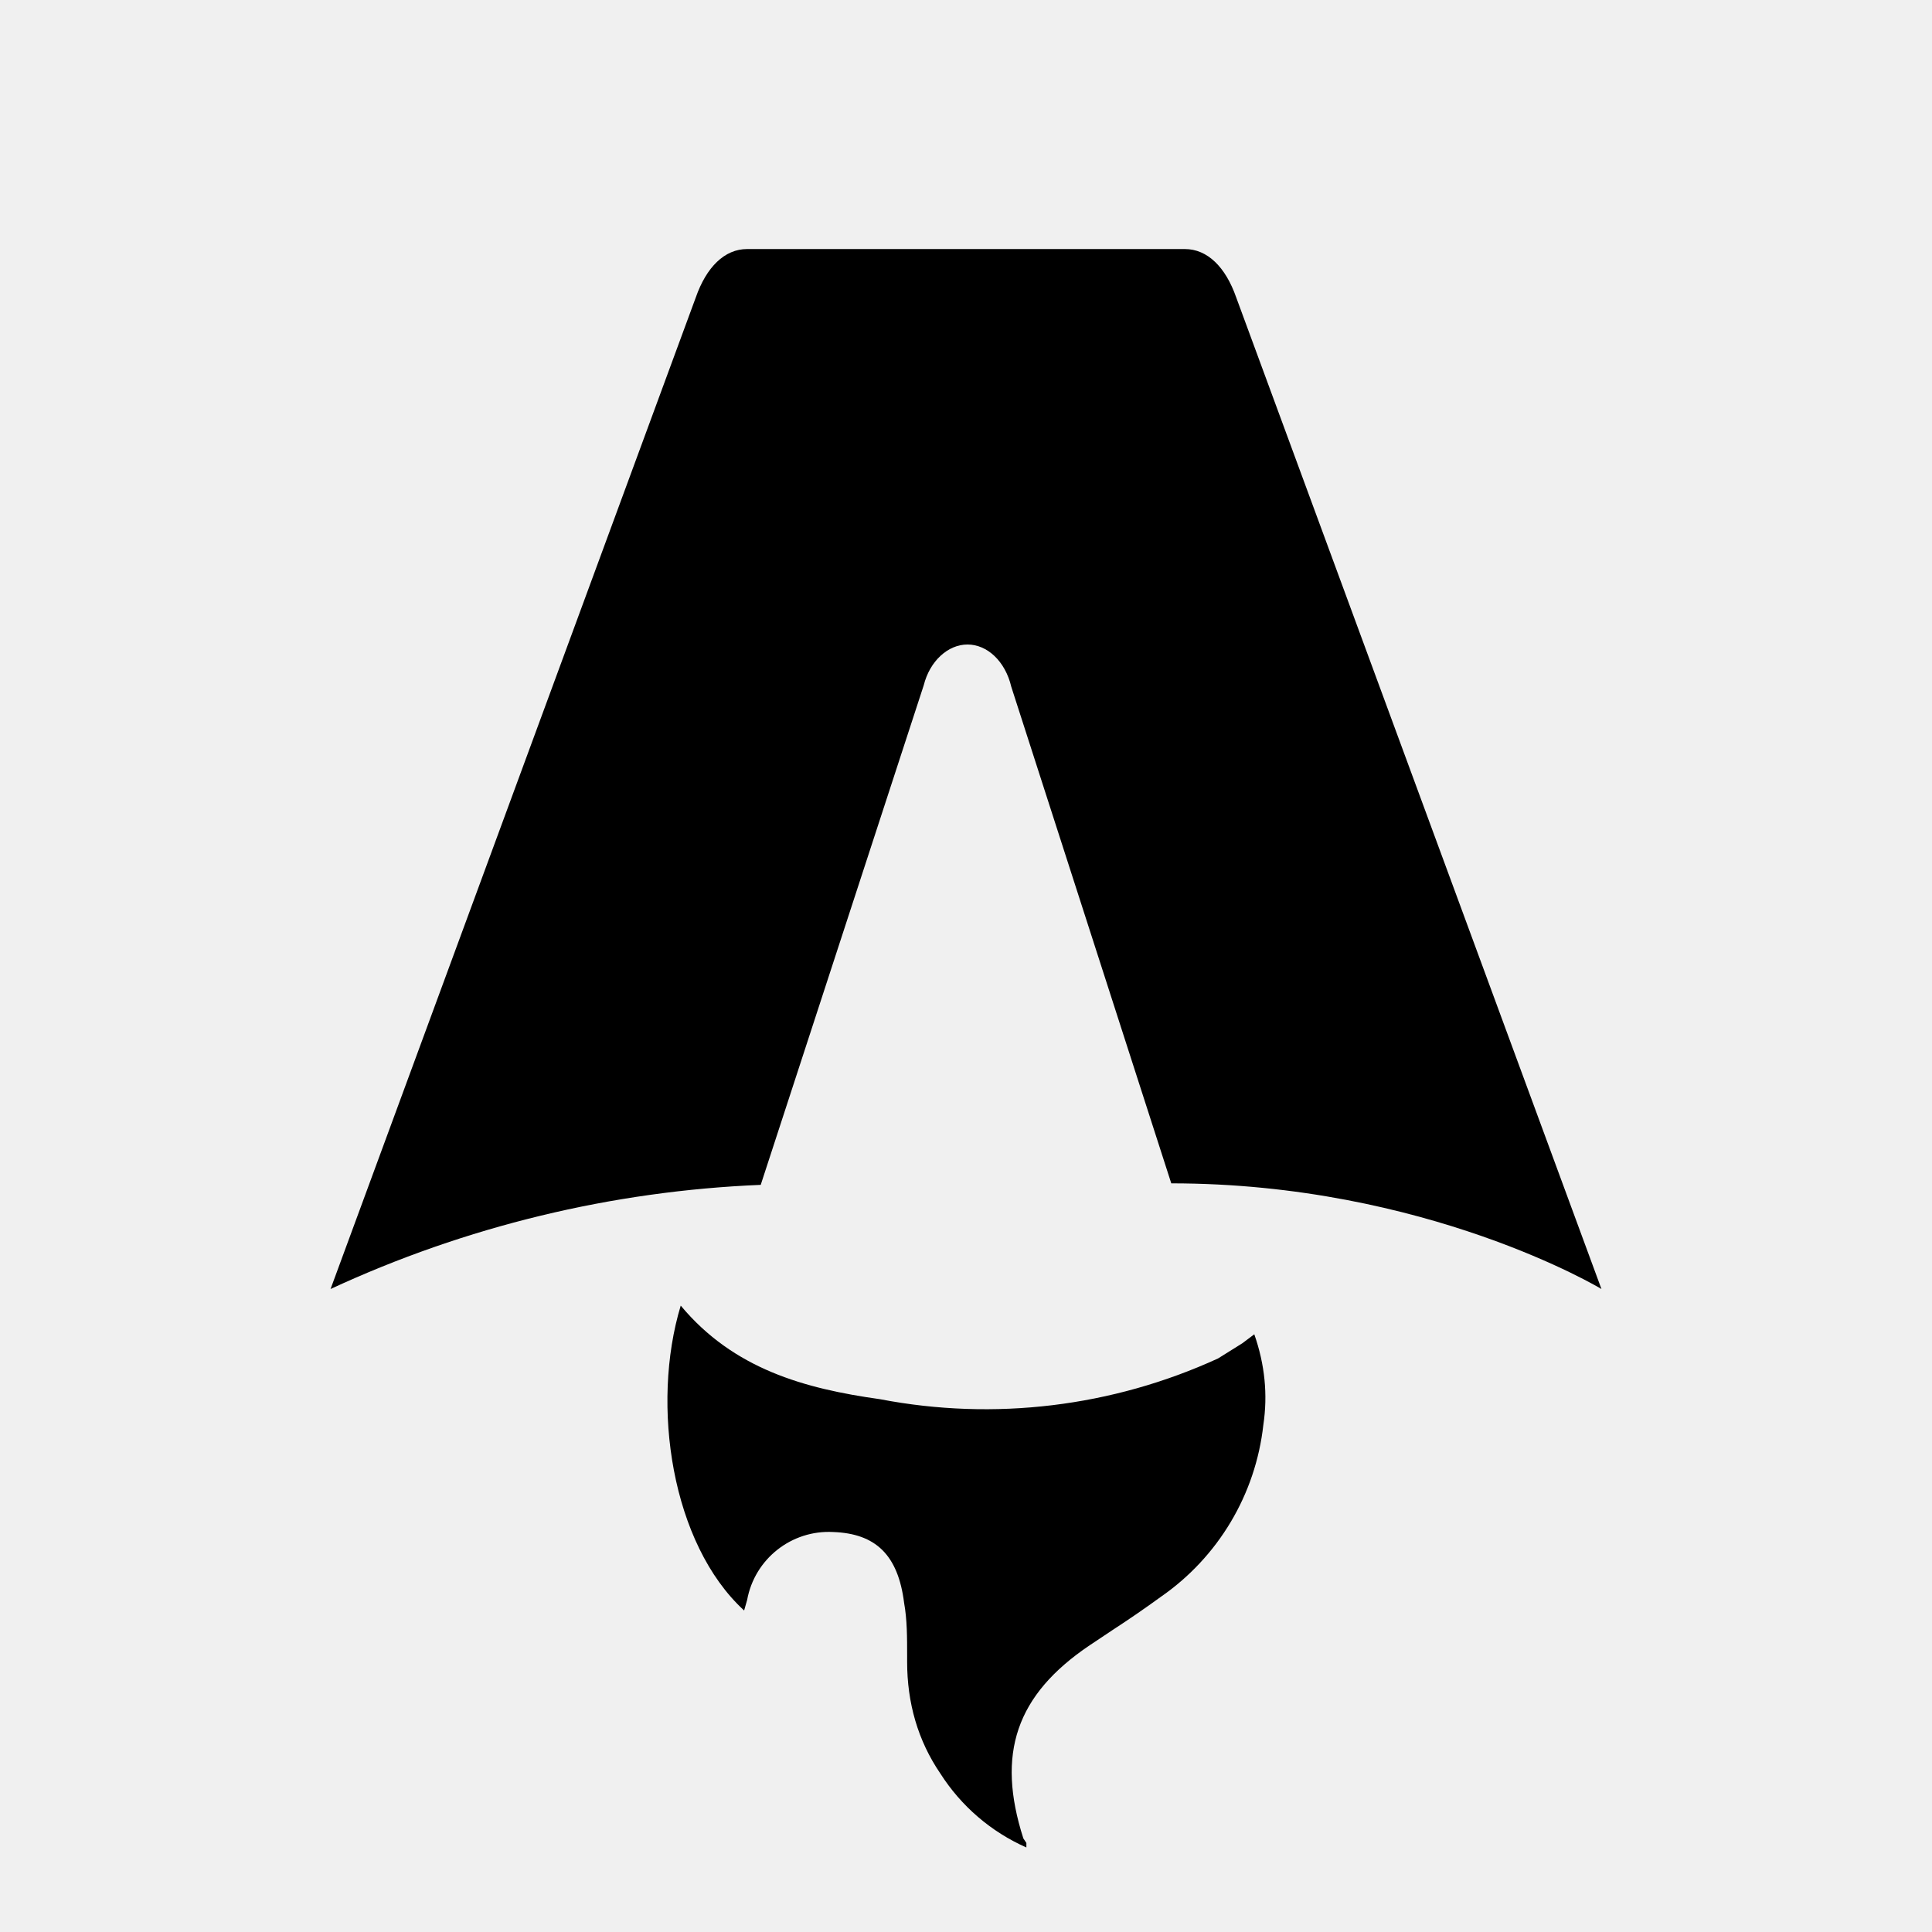
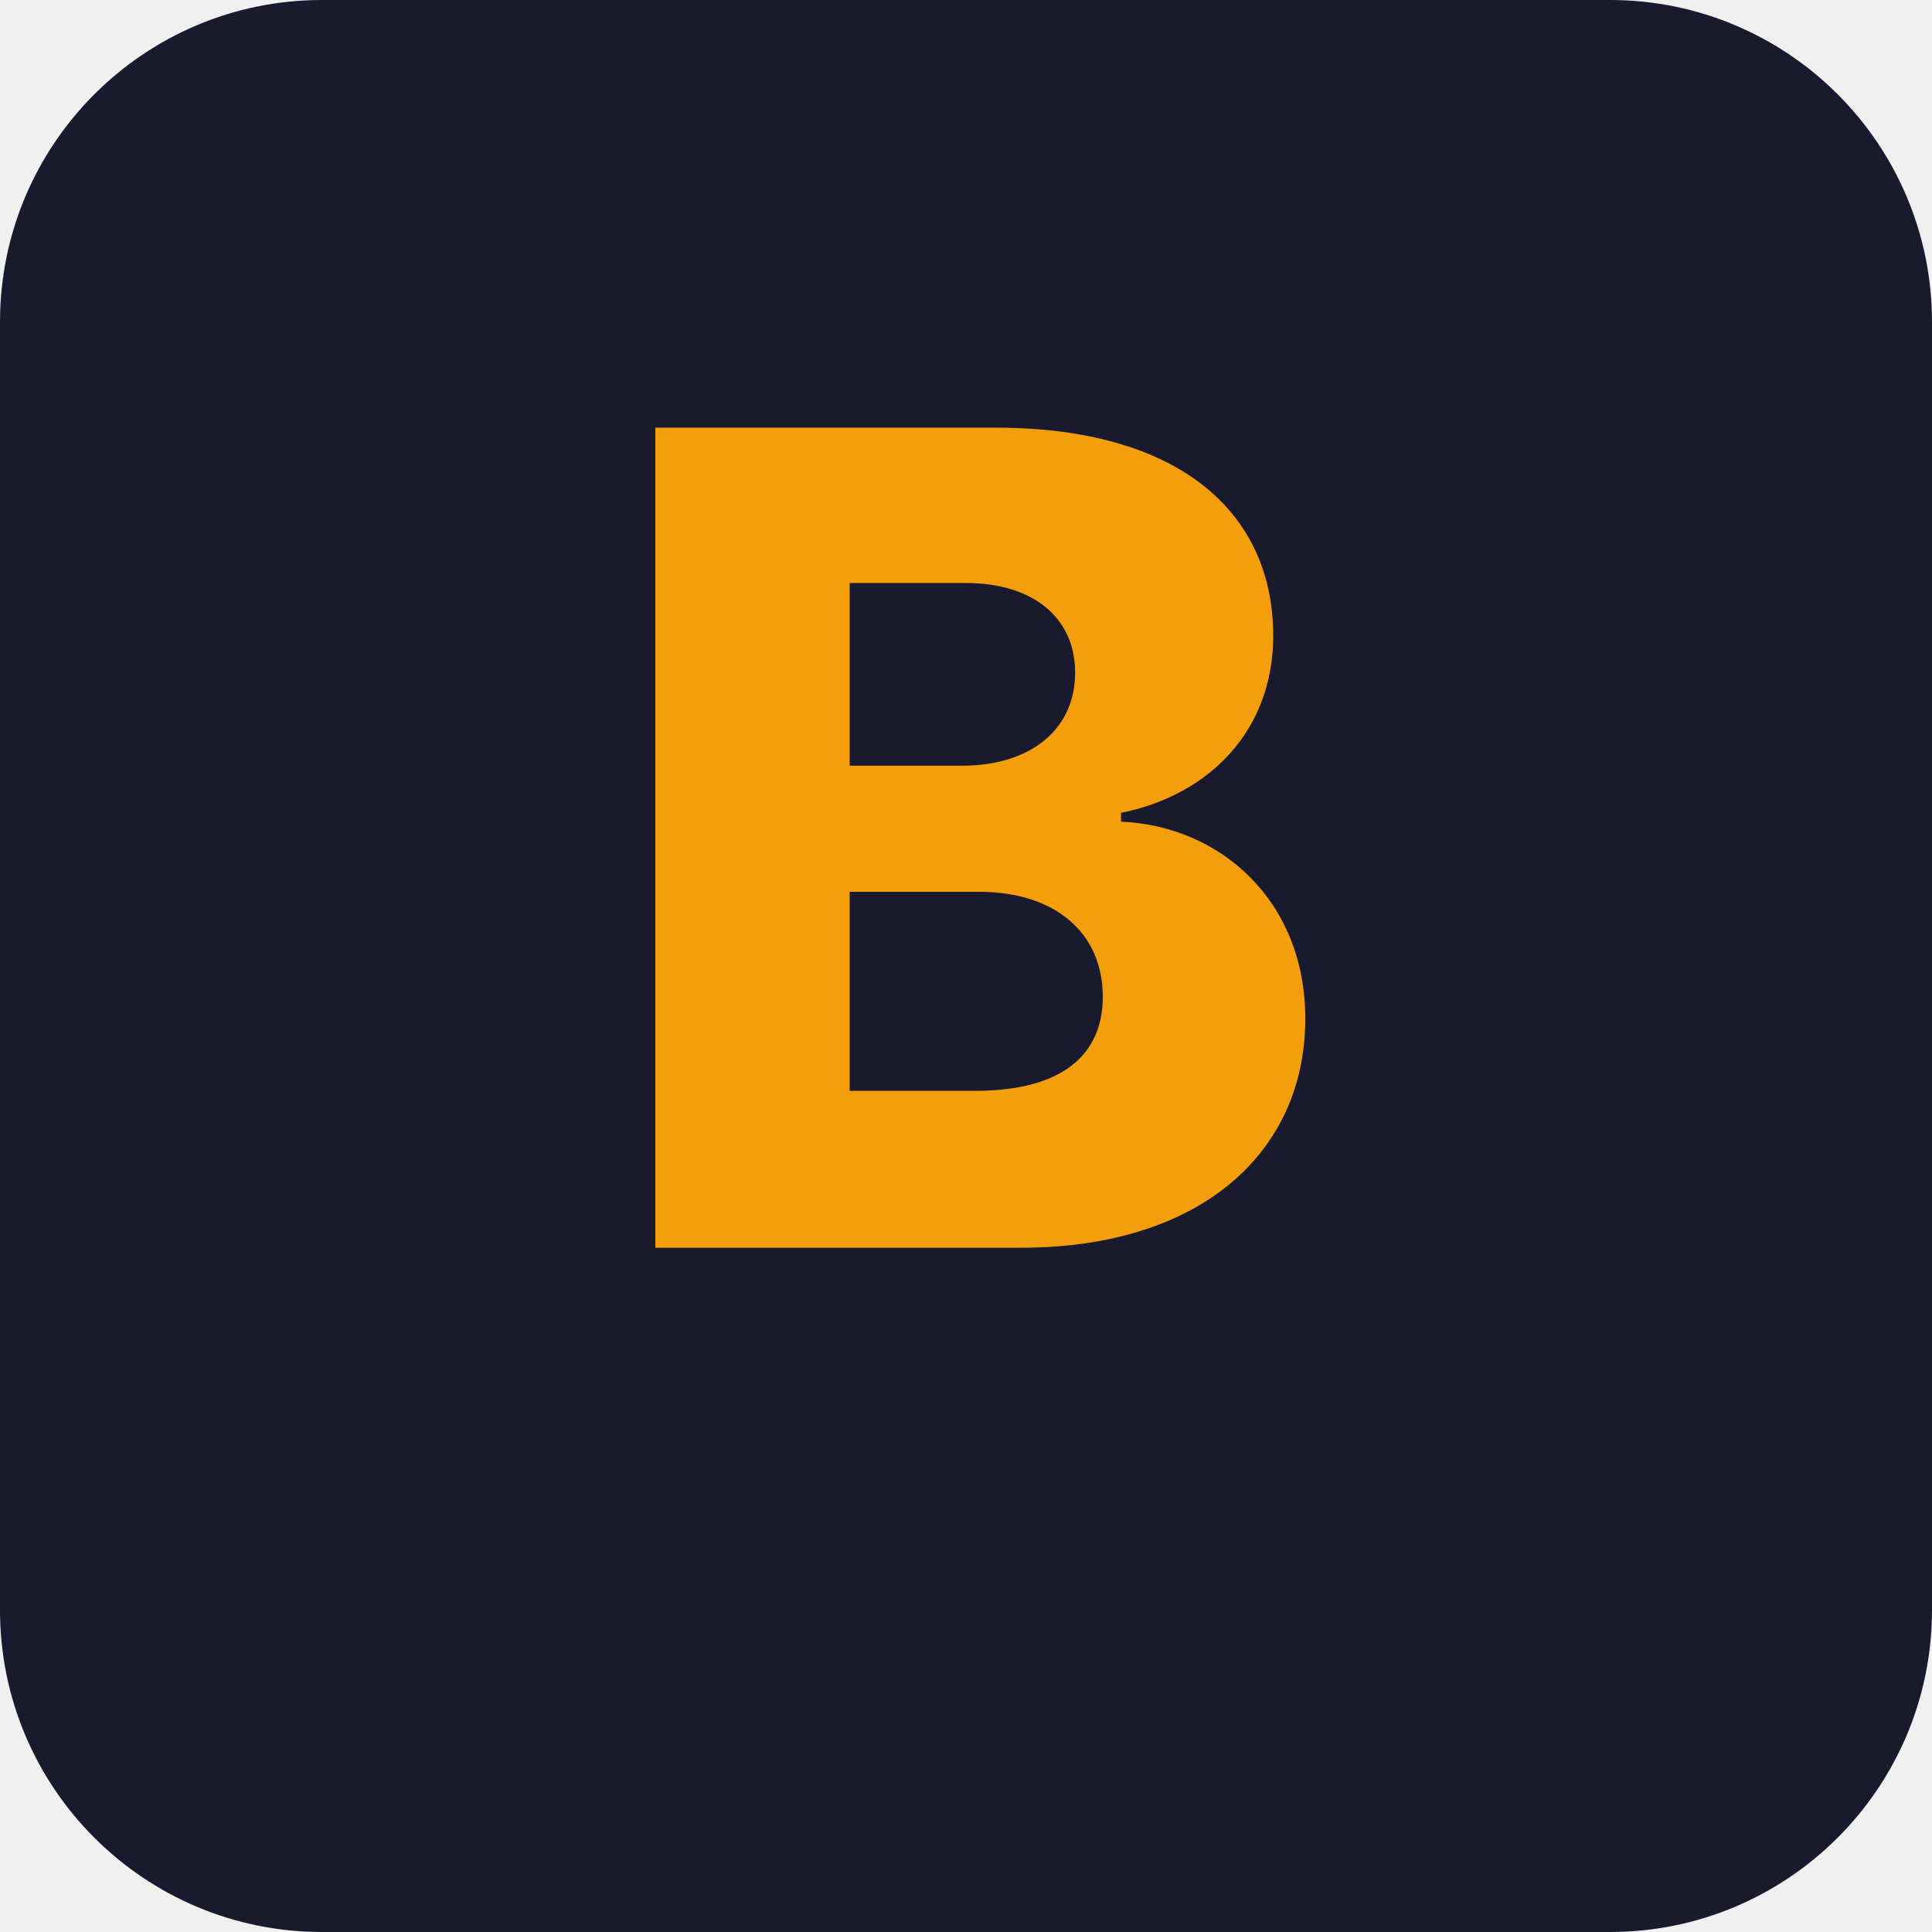
- <svg xmlns="http://www.w3.org/2000/svg" fill="none" viewBox="0 0 128 128">
-   <path d="M50.4 78.5a75.1 75.1 0 0 0-28.5 6.9l24.2-65.7c.7-2 1.9-3.2 3.4-3.2h29c1.5 0 2.7 1.2 3.4 3.2l24.2 65.7s-11.6-7-28.5-7L67 45.5c-.4-1.7-1.6-2.8-2.9-2.8-1.3 0-2.5 1.1-2.9 2.7L50.4 78.5Zm-1.1 28.2Zm-4.2-20.2c-2 6.6-.6 15.8 4.2 20.2a17.5 17.5 0 0 1 .2-.7 5.5 5.5 0 0 1 5.7-4.5c2.8.1 4.3 1.5 4.7 4.7.2 1.1.2 2.3.2 3.5v.4c0 2.7.7 5.2 2.2 7.4a13 13 0 0 0 5.7 4.9v-.3l-.2-.3c-1.8-5.6-.5-9.5 4.4-12.8l1.5-1a73 73 0 0 0 3.2-2.2 16 16 0 0 0 6.8-11.4c.3-2 .1-4-.6-6l-.8.6-1.6 1a37 37 0 0 1-22.4 2.7c-5-.7-9.7-2-13.2-6.2Z" />
-   <style>
-         path { fill: #000; }
-         @media (prefers-color-scheme: dark) {
-             path { fill: #FFF; }
-         }
-     </style>
+ <svg xmlns="http://www.w3.org/2000/svg" width="96" height="96" viewBox="0 0 96 96">
+   <rect width="96" height="96" rx="16" fill="#1a1a2e" />
+   <text x="48" y="62" font-family="Inter, Arial, Helvetica, sans-serif" font-size="56" font-weight="800" fill="#f59e0b" text-anchor="middle" letter-spacing="-2">B</text>
</svg>
